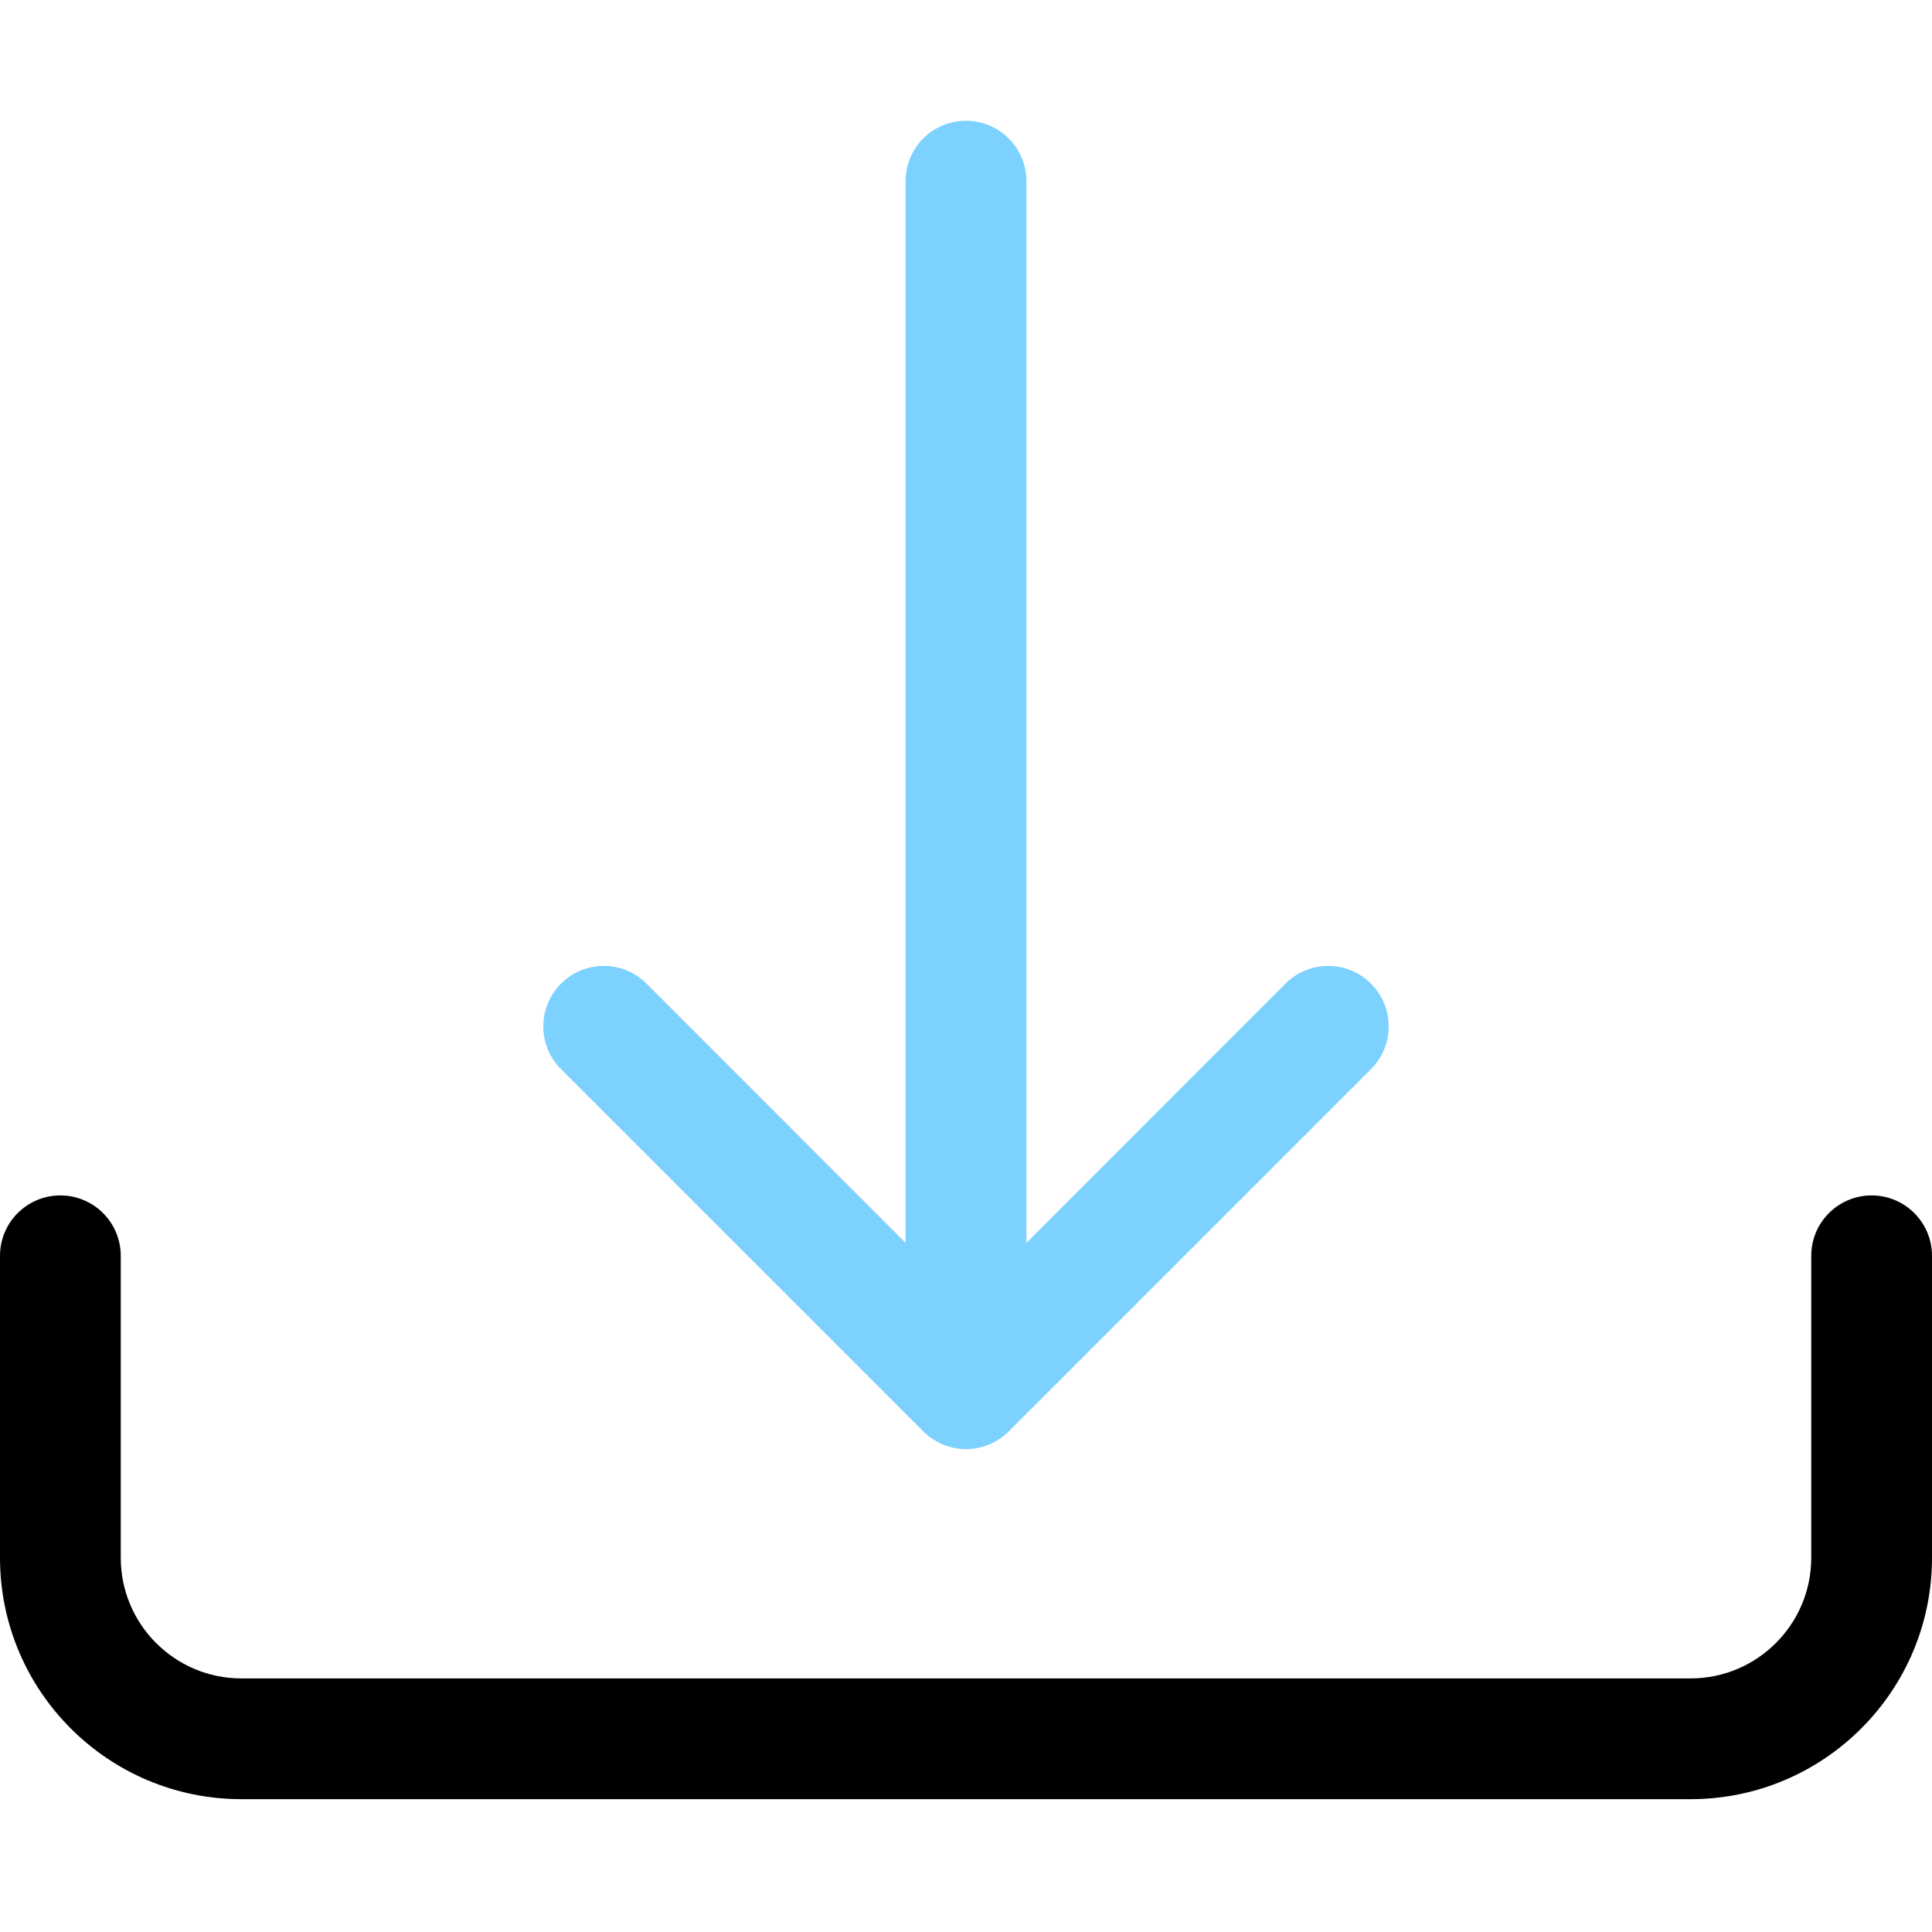
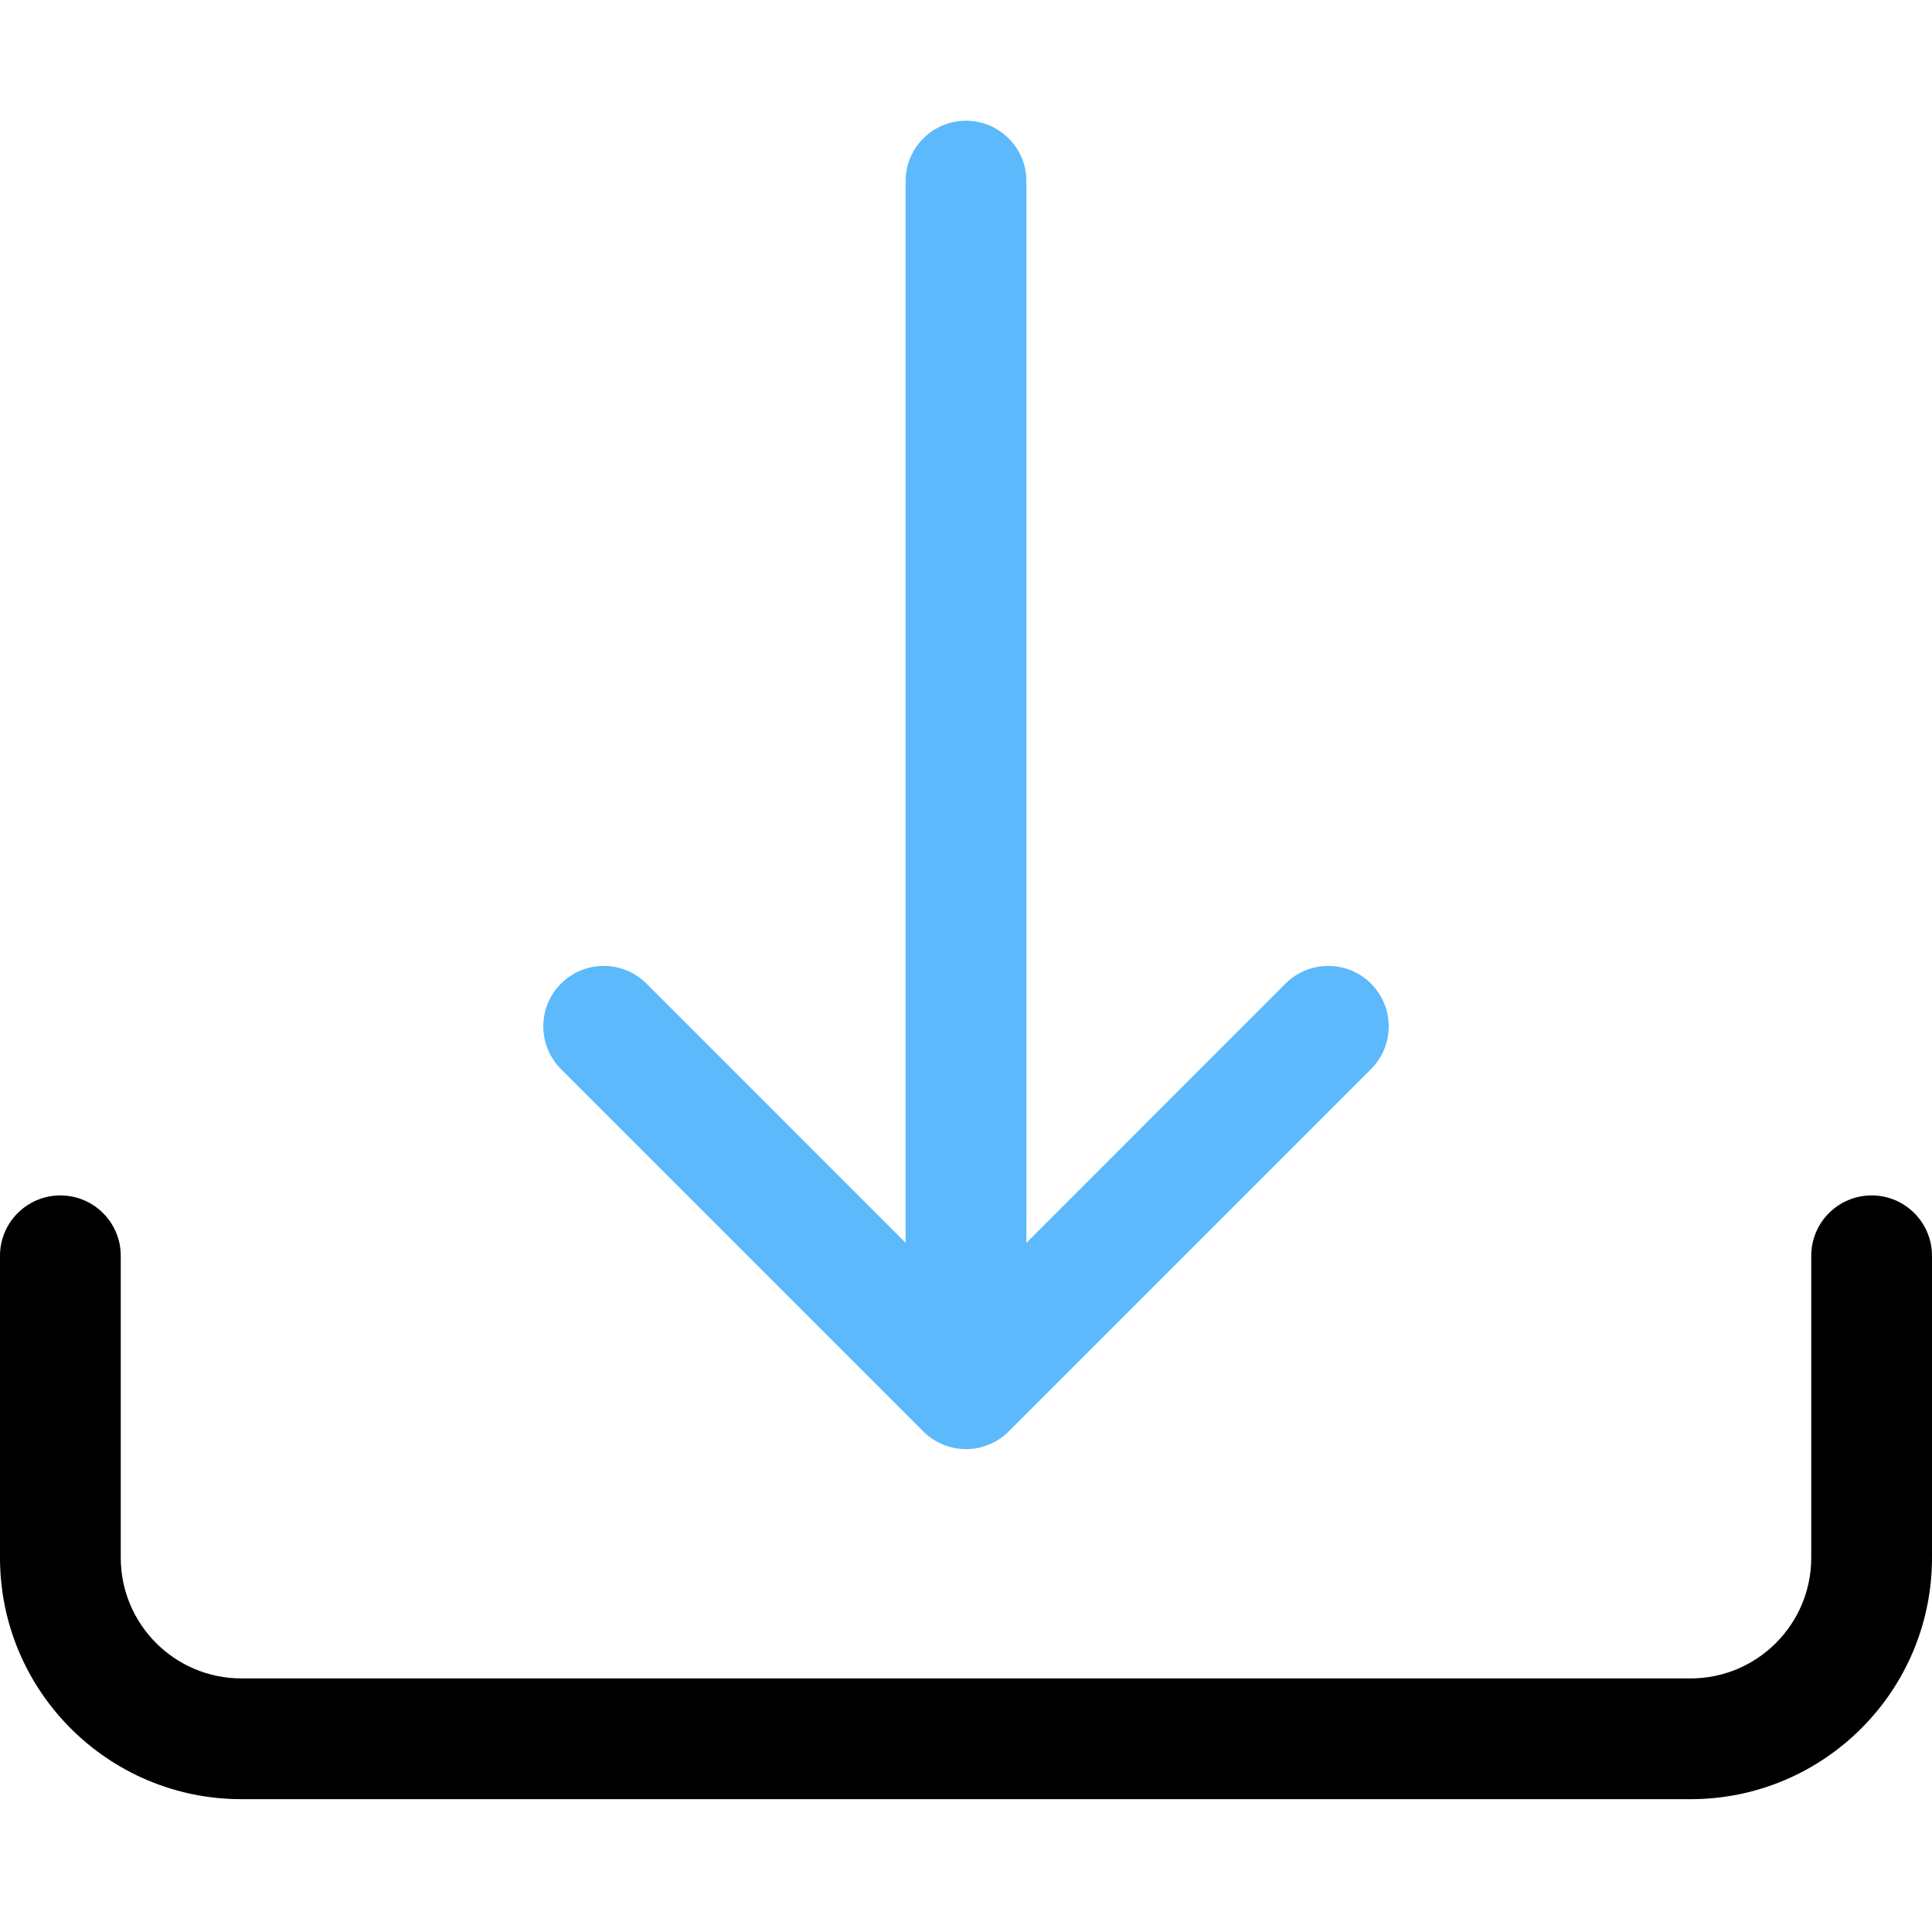
<svg xmlns="http://www.w3.org/2000/svg" width="16" height="16" fill="currentColor" class="bi bi-download" viewBox="0 0 16 16" version="1.1" id="svg6">
  <defs id="defs10" />
  <path d="M.5 9.9a.5.5 0 0 1 .5.5v2.5a1 1 0 0 0 1 1h12a1 1 0 0 0 1-1v-2.5a.5.5 0 0 1 1 0v2.5a2 2 0 0 1-2 2H2a2 2 0 0 1-2-2v-2.5a.5.5 0 0 1 .5-.5z" id="path2" />
-   <path d="M7.646 11.854a.5.5 0 0 0 .708 0l3-3a.5.5 0 0 0-.708-.708L8.5 10.293V1.5a.5.5 0 0 0-1 0v8.793L5.354 8.146a.5.5 0 1 0-.708.708l3 3z" id="path4" style="fill:#7dd1ff" />
+   <path d="M7.646 11.854a.5.5 0 0 0 .708 0l3-3a.5.5 0 0 0-.708-.708L8.5 10.293V1.5a.5.5 0 0 0-1 0v8.793L5.354 8.146a.5.5 0 1 0-.708.708l3 3z" id="path4" style="fill:#5bb9fc" />
</svg>
